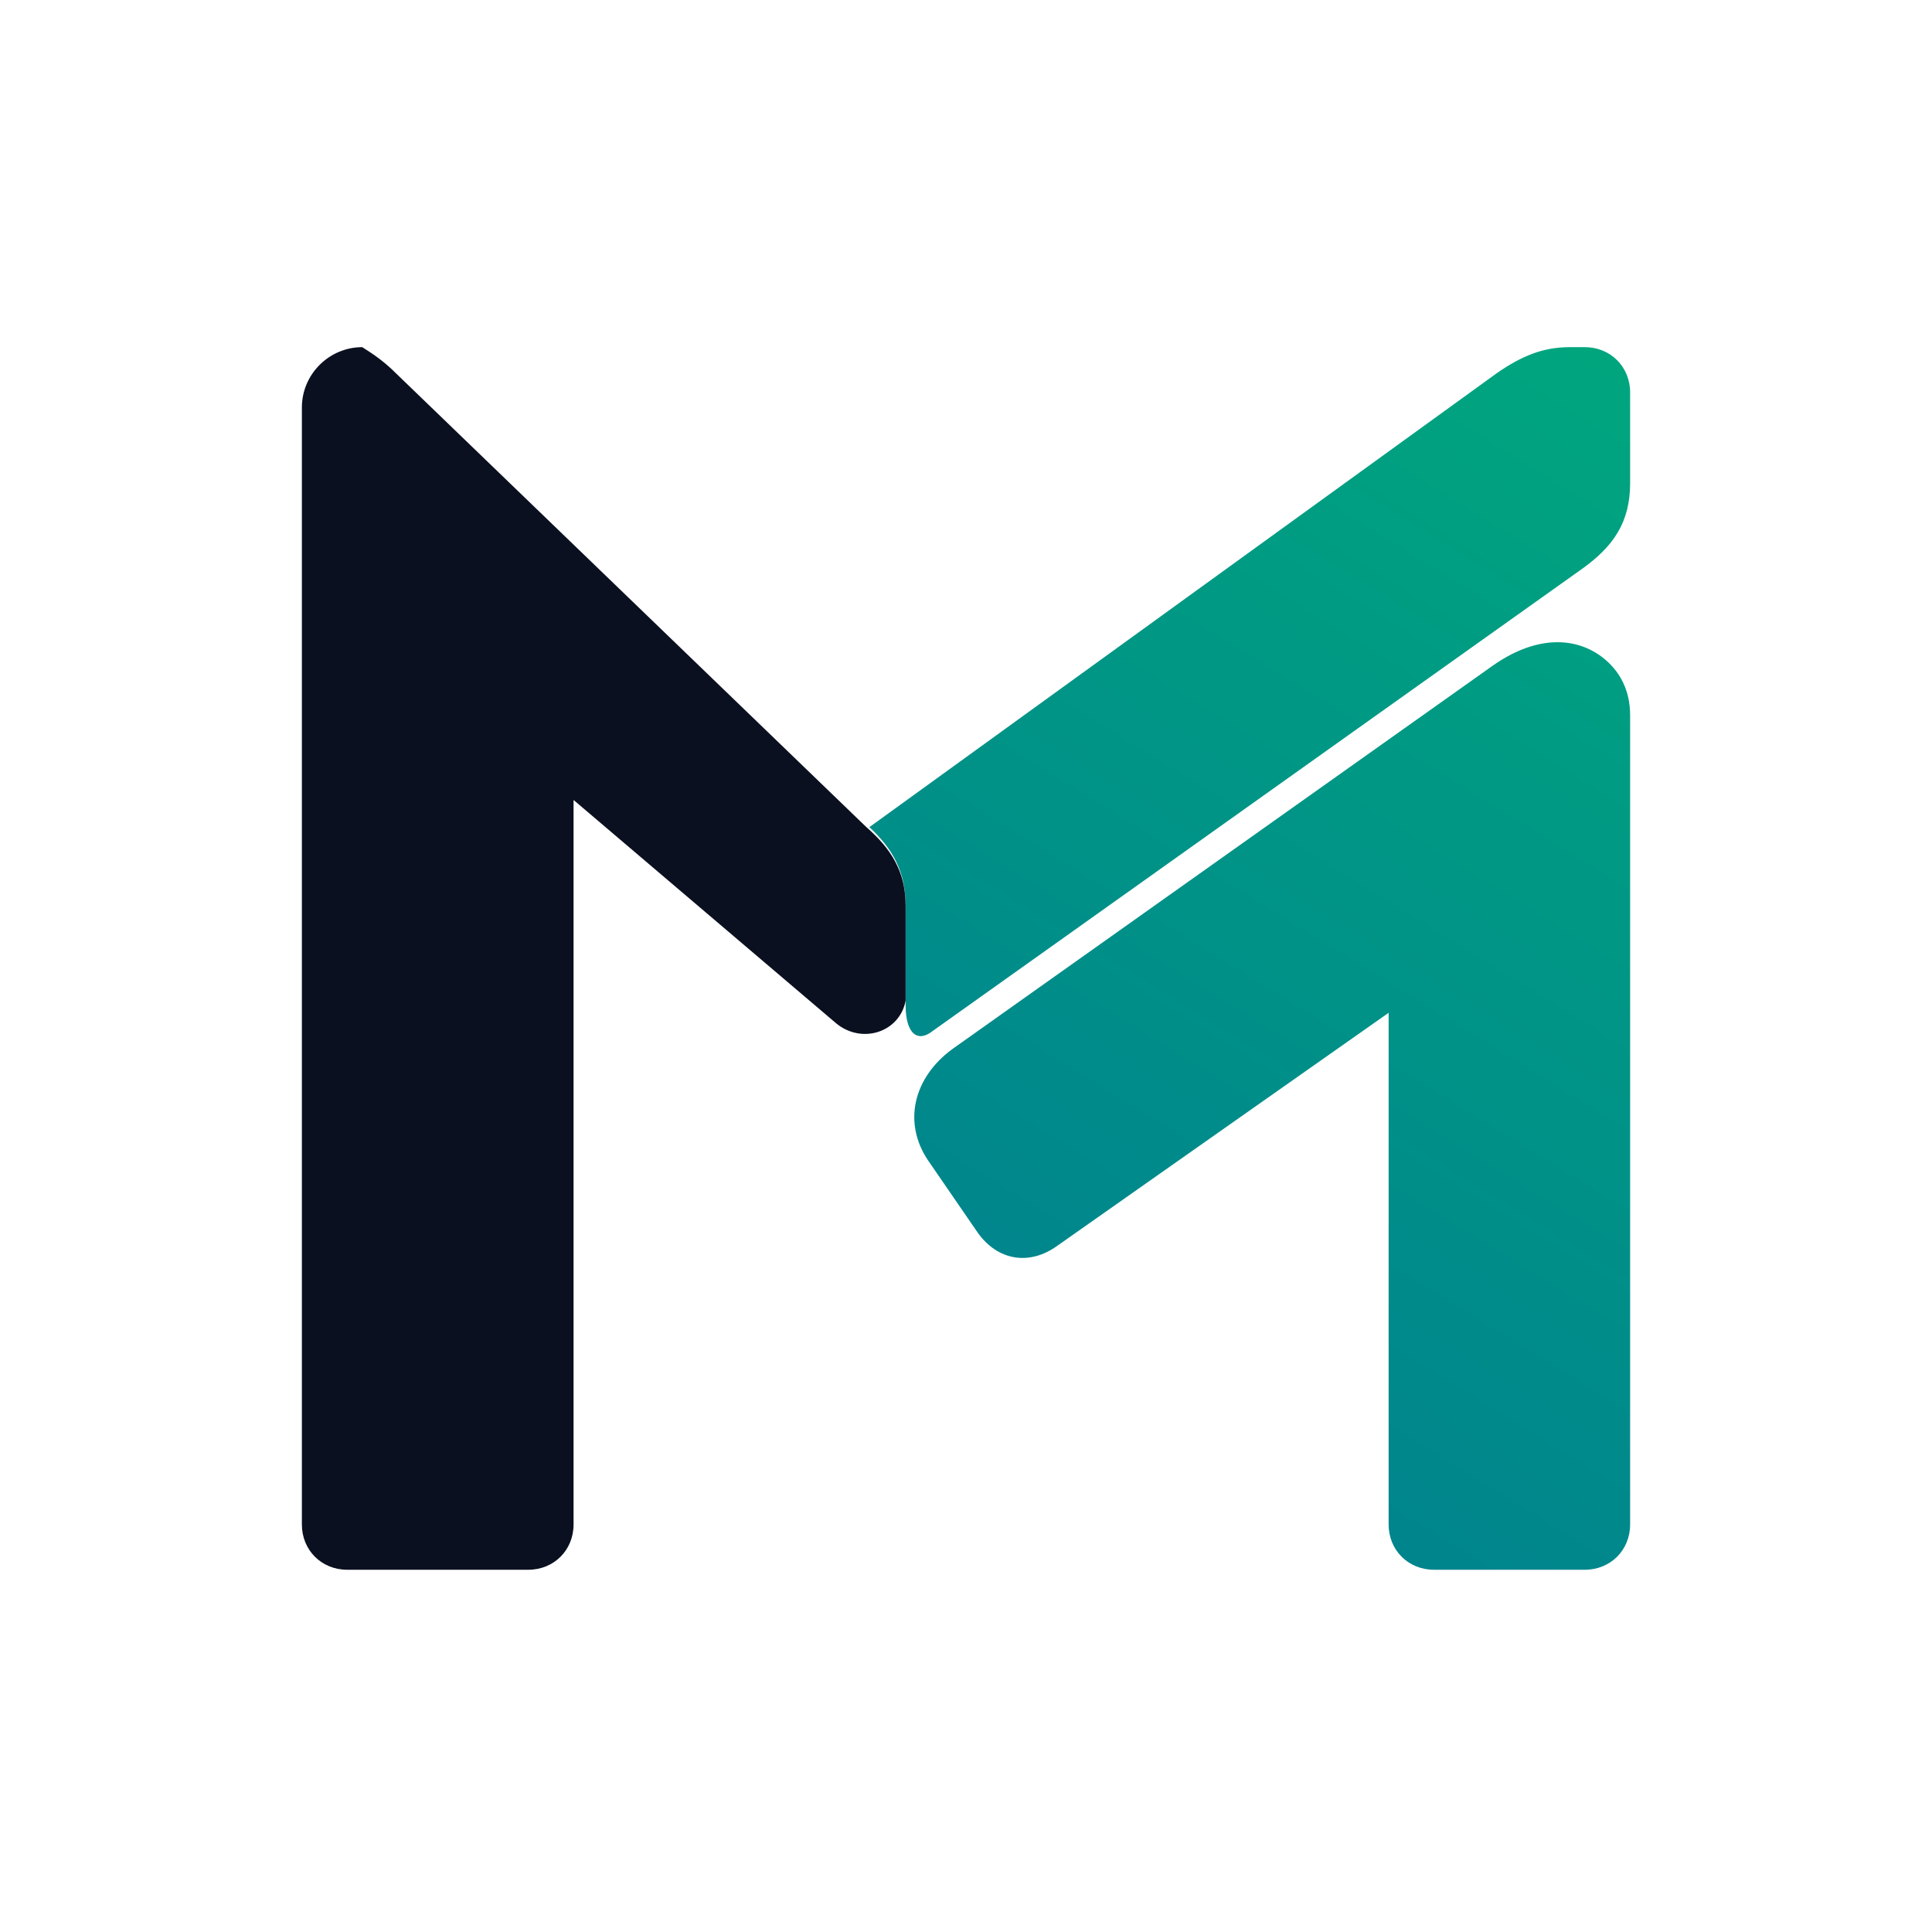
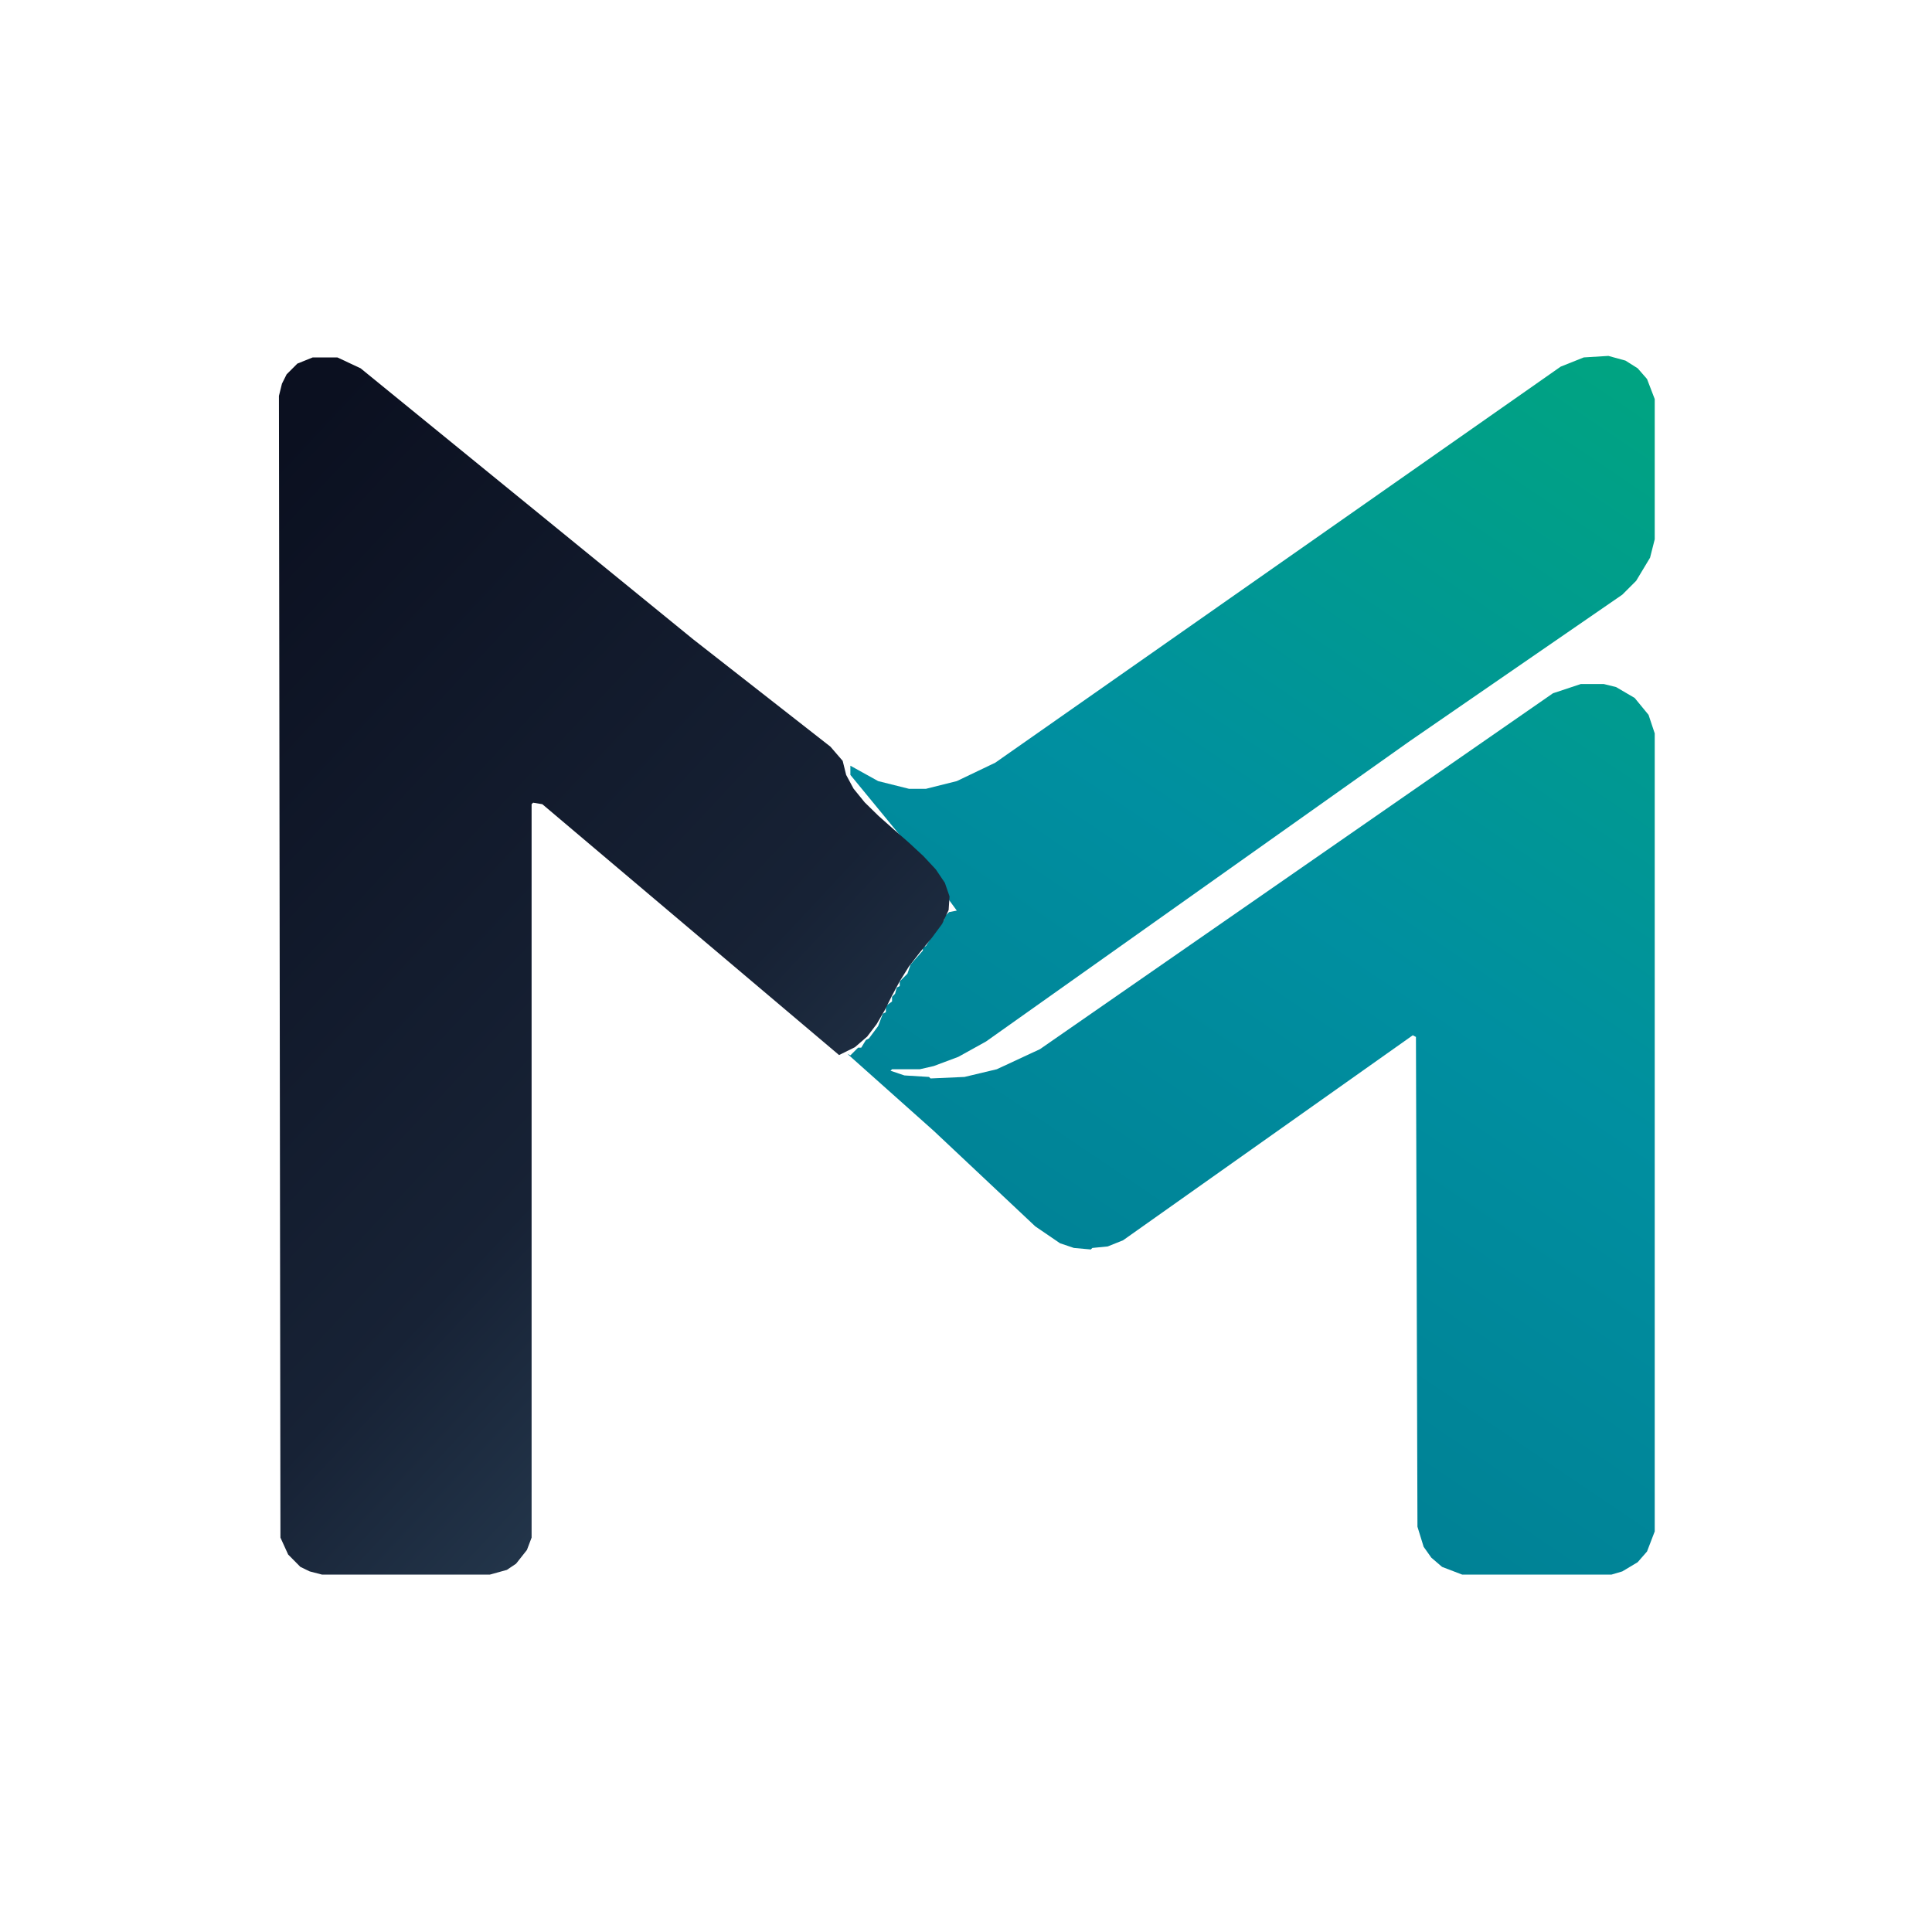
<svg xmlns="http://www.w3.org/2000/svg" viewBox="0 0 128 128" role="img" aria-labelledby="title desc">
  <defs>
-     <linearGradient id="m221-data-light" x1="58" y1="104" x2="108" y2="23" gradientUnits="userSpaceOnUse">
+     <linearGradient id="mark-neutral-light" x1="20" y1="28" x2="65" y2="70" gradientUnits="userSpaceOnUse">
+       <stop offset="0" stop-color="#0B1020" />
+       <stop offset=".75" stop-color="#172235" />
+       <stop offset="1" stop-color="#223449" />
+     </linearGradient>
+     <linearGradient id="mark-data-light" x1="60" y1="94" x2="110" y2="20" gradientUnits="userSpaceOnUse">
      <stop offset="0" stop-color="#007C91" />
+       <stop offset=".48" stop-color="#008FA0" />
      <stop offset="1" stop-color="#00A67E" />
    </linearGradient>
  </defs>
-   <path d="M57.6 54.8L99.2 24.7C100.8 23.6 102.2 23 104 23H105C106.7 23 108 24.3 108 26V32C108 34.6 106.9 36.2 104.8 37.7L61.8 68.3C60.8 69.1 60 68.5 60 66.6V60C60 57.7 59.1 56.2 57.6 54.8Z" fill="url(#m221-data-light)" />
-   <path d="M63.1 69.5L98.9 44.1C101.6 42.2 104.2 42.1 106.1 43.5C107.3 44.4 108 45.7 108 47.4V101C108 102.7 106.7 104 105 104H95C93.3 104 92 102.7 92 101V67.1L70.1 82.5C68.2 83.9 66.1 83.5 64.8 81.7L61.5 76.9C59.8 74.4 60.5 71.4 63.1 69.5Z" fill="url(#m221-data-light)" />
-   <path d="M24 23C21.8 23 20 24.8 20 27V101C20 102.7 21.3 104 23 104H35C36.7 104 38 102.7 38 101V53L55.4 67.8C57.1 69.2 59.6 68.4 60 66.3V60C60 57.7 59 56.2 57.4 54.8L26.2 24.7C25.5 24 24.8 23.5 24 23Z" fill="#0B1020" />
+   <path d="M106.56 23.58 L104.93 23.68 L103.4 24.29 L65.94 50.53 L63.39 51.75 L61.35 52.26 L60.22 52.26 L58.18 51.75 L56.34 50.73 L56.34 51.34 L59.61 55.32 L59.81 55.73 L61.45 57.67 L63.39 60.33 L62.88 60.43 L62.57 60.73 L62.57 60.94 L62.37 61.04 L61.35 62.67 L61.14 62.78 L61.14 62.98 L60.33 63.9 L60.12 64.51 L59.61 65.02 L59.61 65.33 L59.41 65.43 L59.3 65.84 L59.1 66.04 L59.1 66.35 L58.69 66.65 L58.69 67.06 L58.49 67.16 L58.18 67.98 L57.57 68.8 L57.37 68.9 L57.06 69.41 L56.85 69.41 L56.34 69.92 L56.14 69.82 L61.86 74.92 L68.59 81.25 L70.23 82.37 L71.15 82.68 L72.27 82.78 L72.37 82.68 L73.39 82.58 L74.41 82.17 L93.6 68.59 L93.81 68.7 L93.91 101.15 L94.32 102.48 L94.83 103.2 L95.54 103.81 L96.87 104.32 L106.77 104.32 L107.48 104.11 L108.5 103.5 L109.12 102.79 L109.63 101.46 L109.63 48.59 L109.22 47.36 L108.3 46.24 L107.07 45.52 L106.26 45.32 L104.73 45.32 L102.89 45.93 L68.9 69.51 L66.04 70.84 L63.9 71.35 L61.65 71.45 L61.55 71.35 L59.92 71.25 L59 70.94 L59.1 70.84 L60.94 70.84 L61.86 70.63 L63.49 70.02 L65.33 69 L93.4 49.1 L107.48 39.4 L108.4 38.48 L109.32 36.95 L109.63 35.73 L109.63 26.44 L109.12 25.11 L108.5 24.4 L107.69 23.89 Z" fill="url(#mark-data-light)" />
+   <path d="M20.72 23.68 L19.7 24.09 L18.99 24.8 L18.68 25.42 L18.48 26.23 L18.58 101.87 L19.09 102.99 L19.9 103.81 L20.52 104.11 L21.33 104.32 L32.46 104.32 L33.58 104.01 L34.19 103.6 L34.91 102.69 L35.22 101.87 L35.22 53.28 L35.32 53.18 L35.93 53.28 L55.59 69.9 L56.64 69.38 L57.45 68.68 L58.08 67.85 L58.61 66.94 L59.09 65.98 L59.61 65.01 L60.22 64.03 L60.96 63.08 L61.74 62.13 L62.42 61.21 L62.85 60.29 L62.91 59.39 L62.6 58.49 L62 57.6 L61.18 56.72 L60.22 55.83 L59.2 54.94 L58.2 54.05 L57.29 53.16 L56.55 52.25 L56.06 51.34 L55.83 50.41 L55.02 49.47 L45.93 42.36 L23.89 24.4 L22.35 23.68 Z" fill="url(#mark-neutral-light)" />
</svg>
